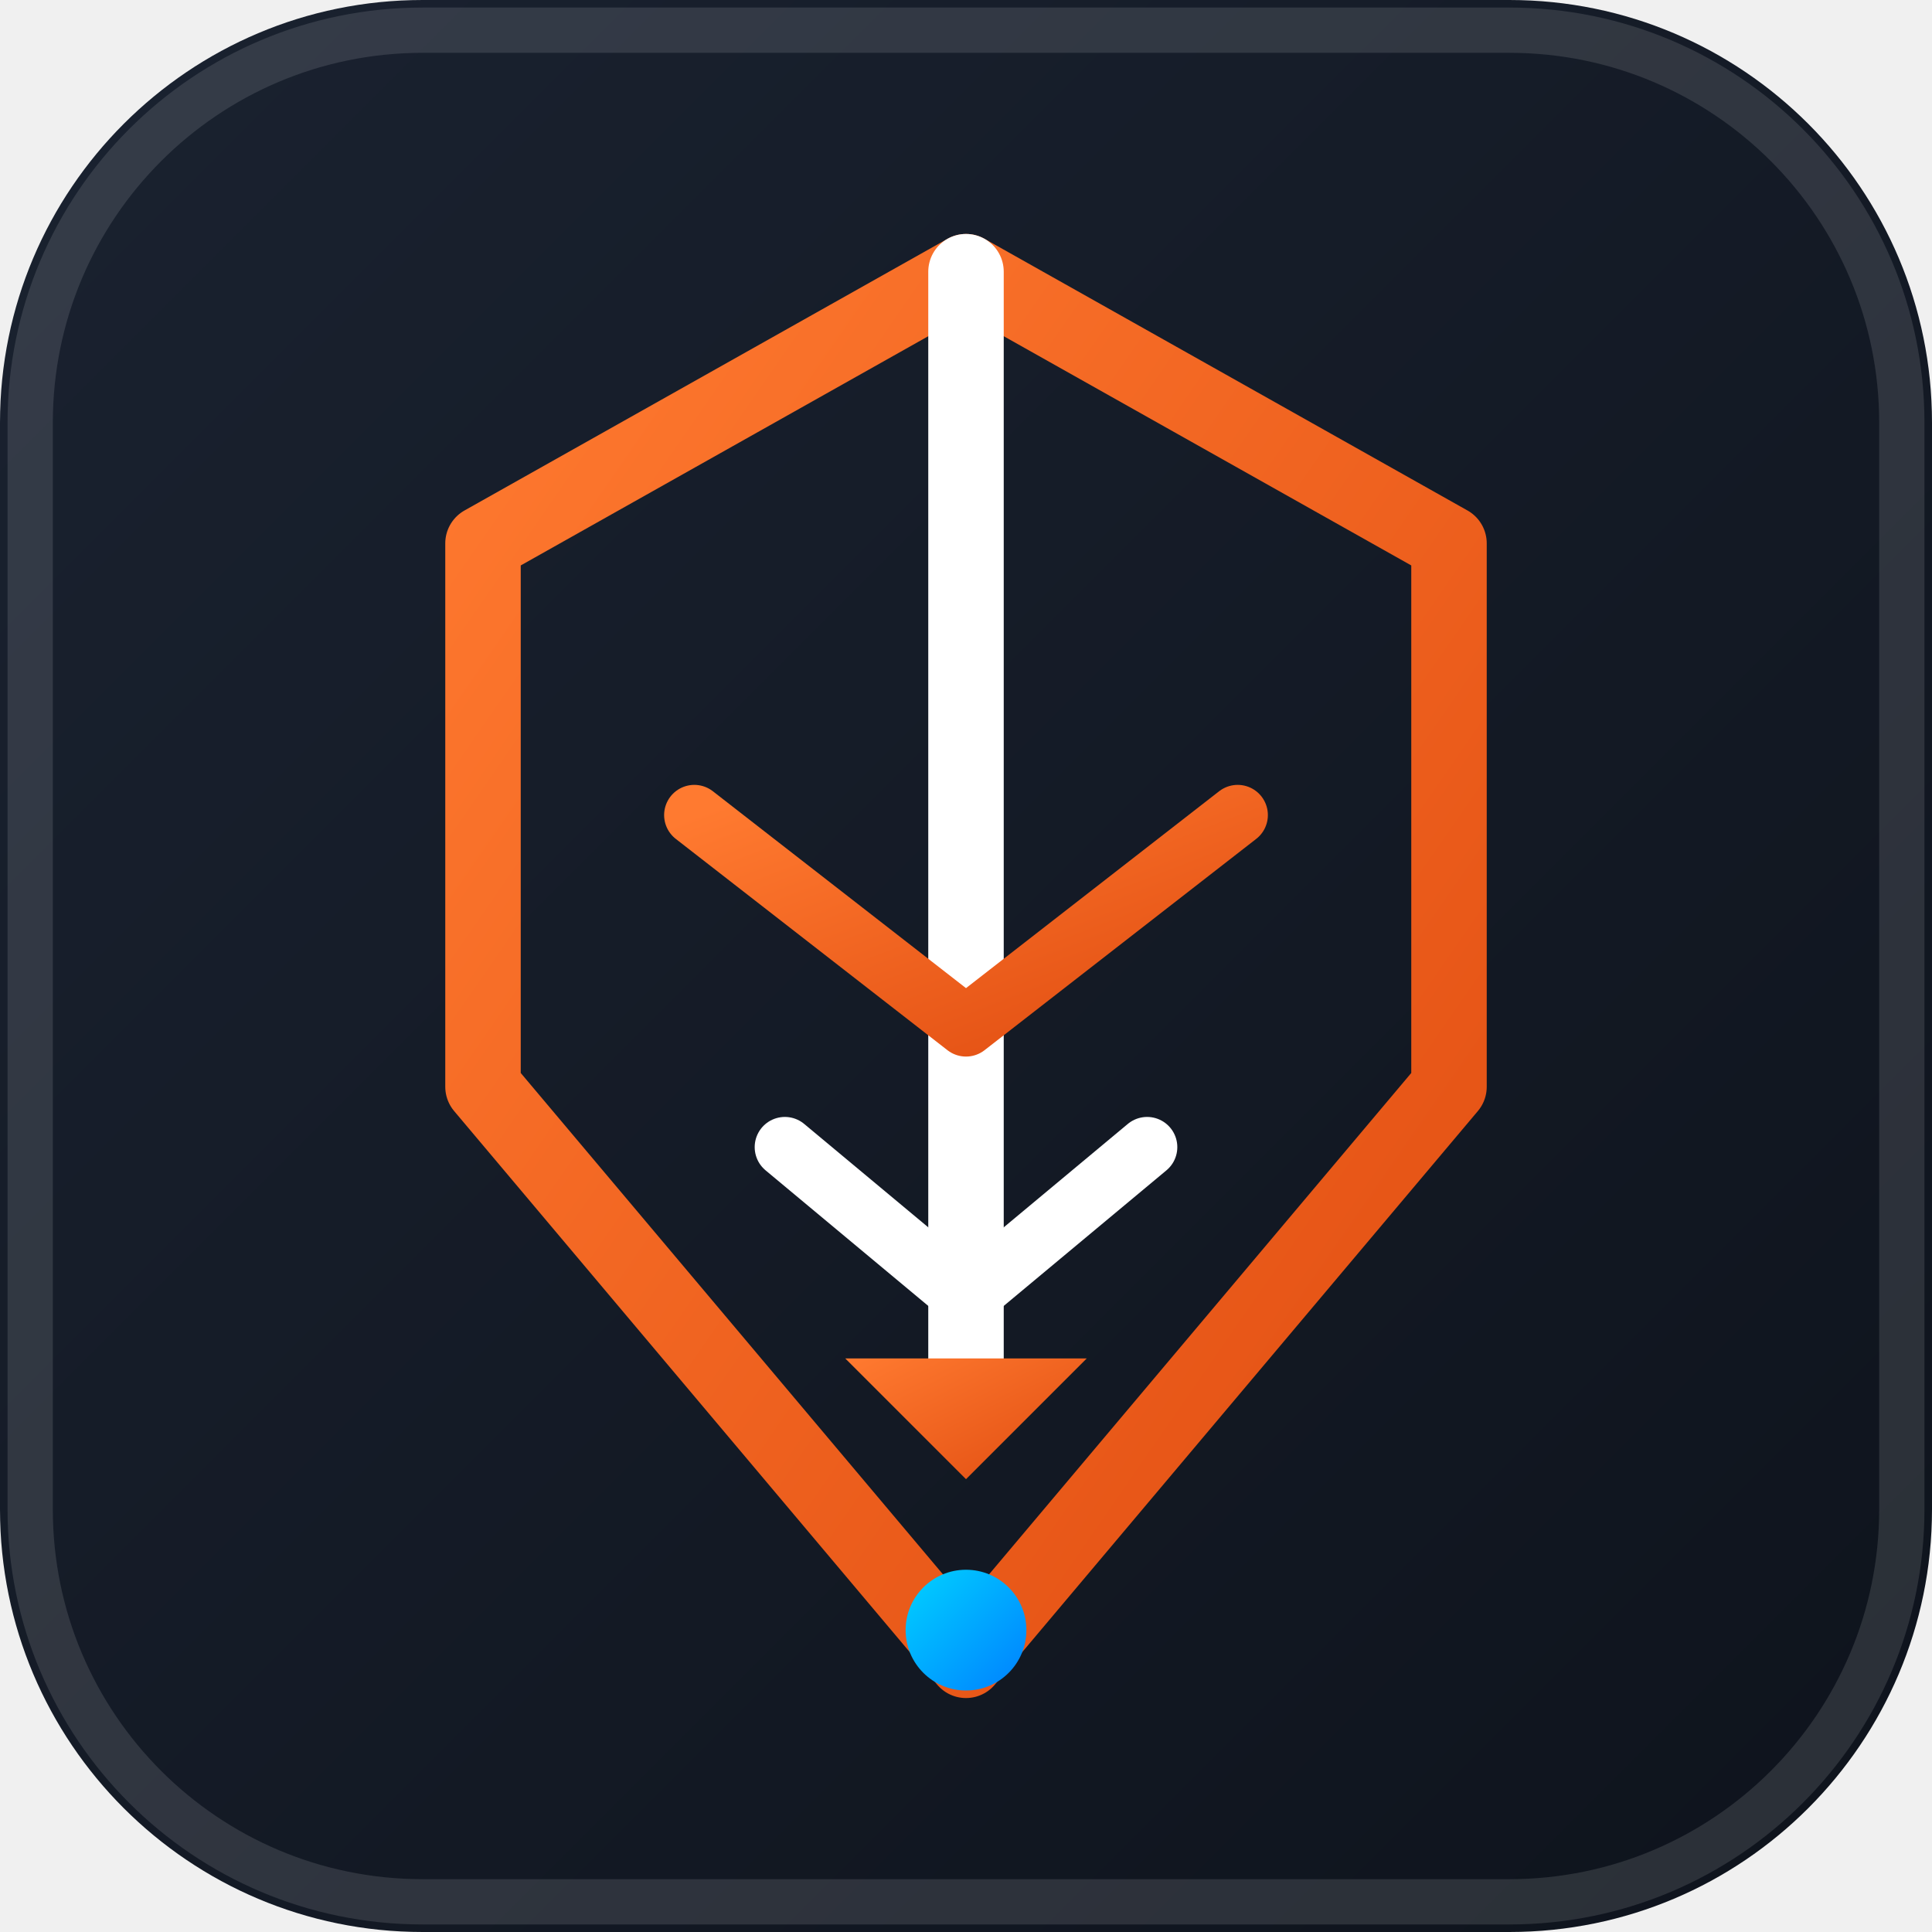
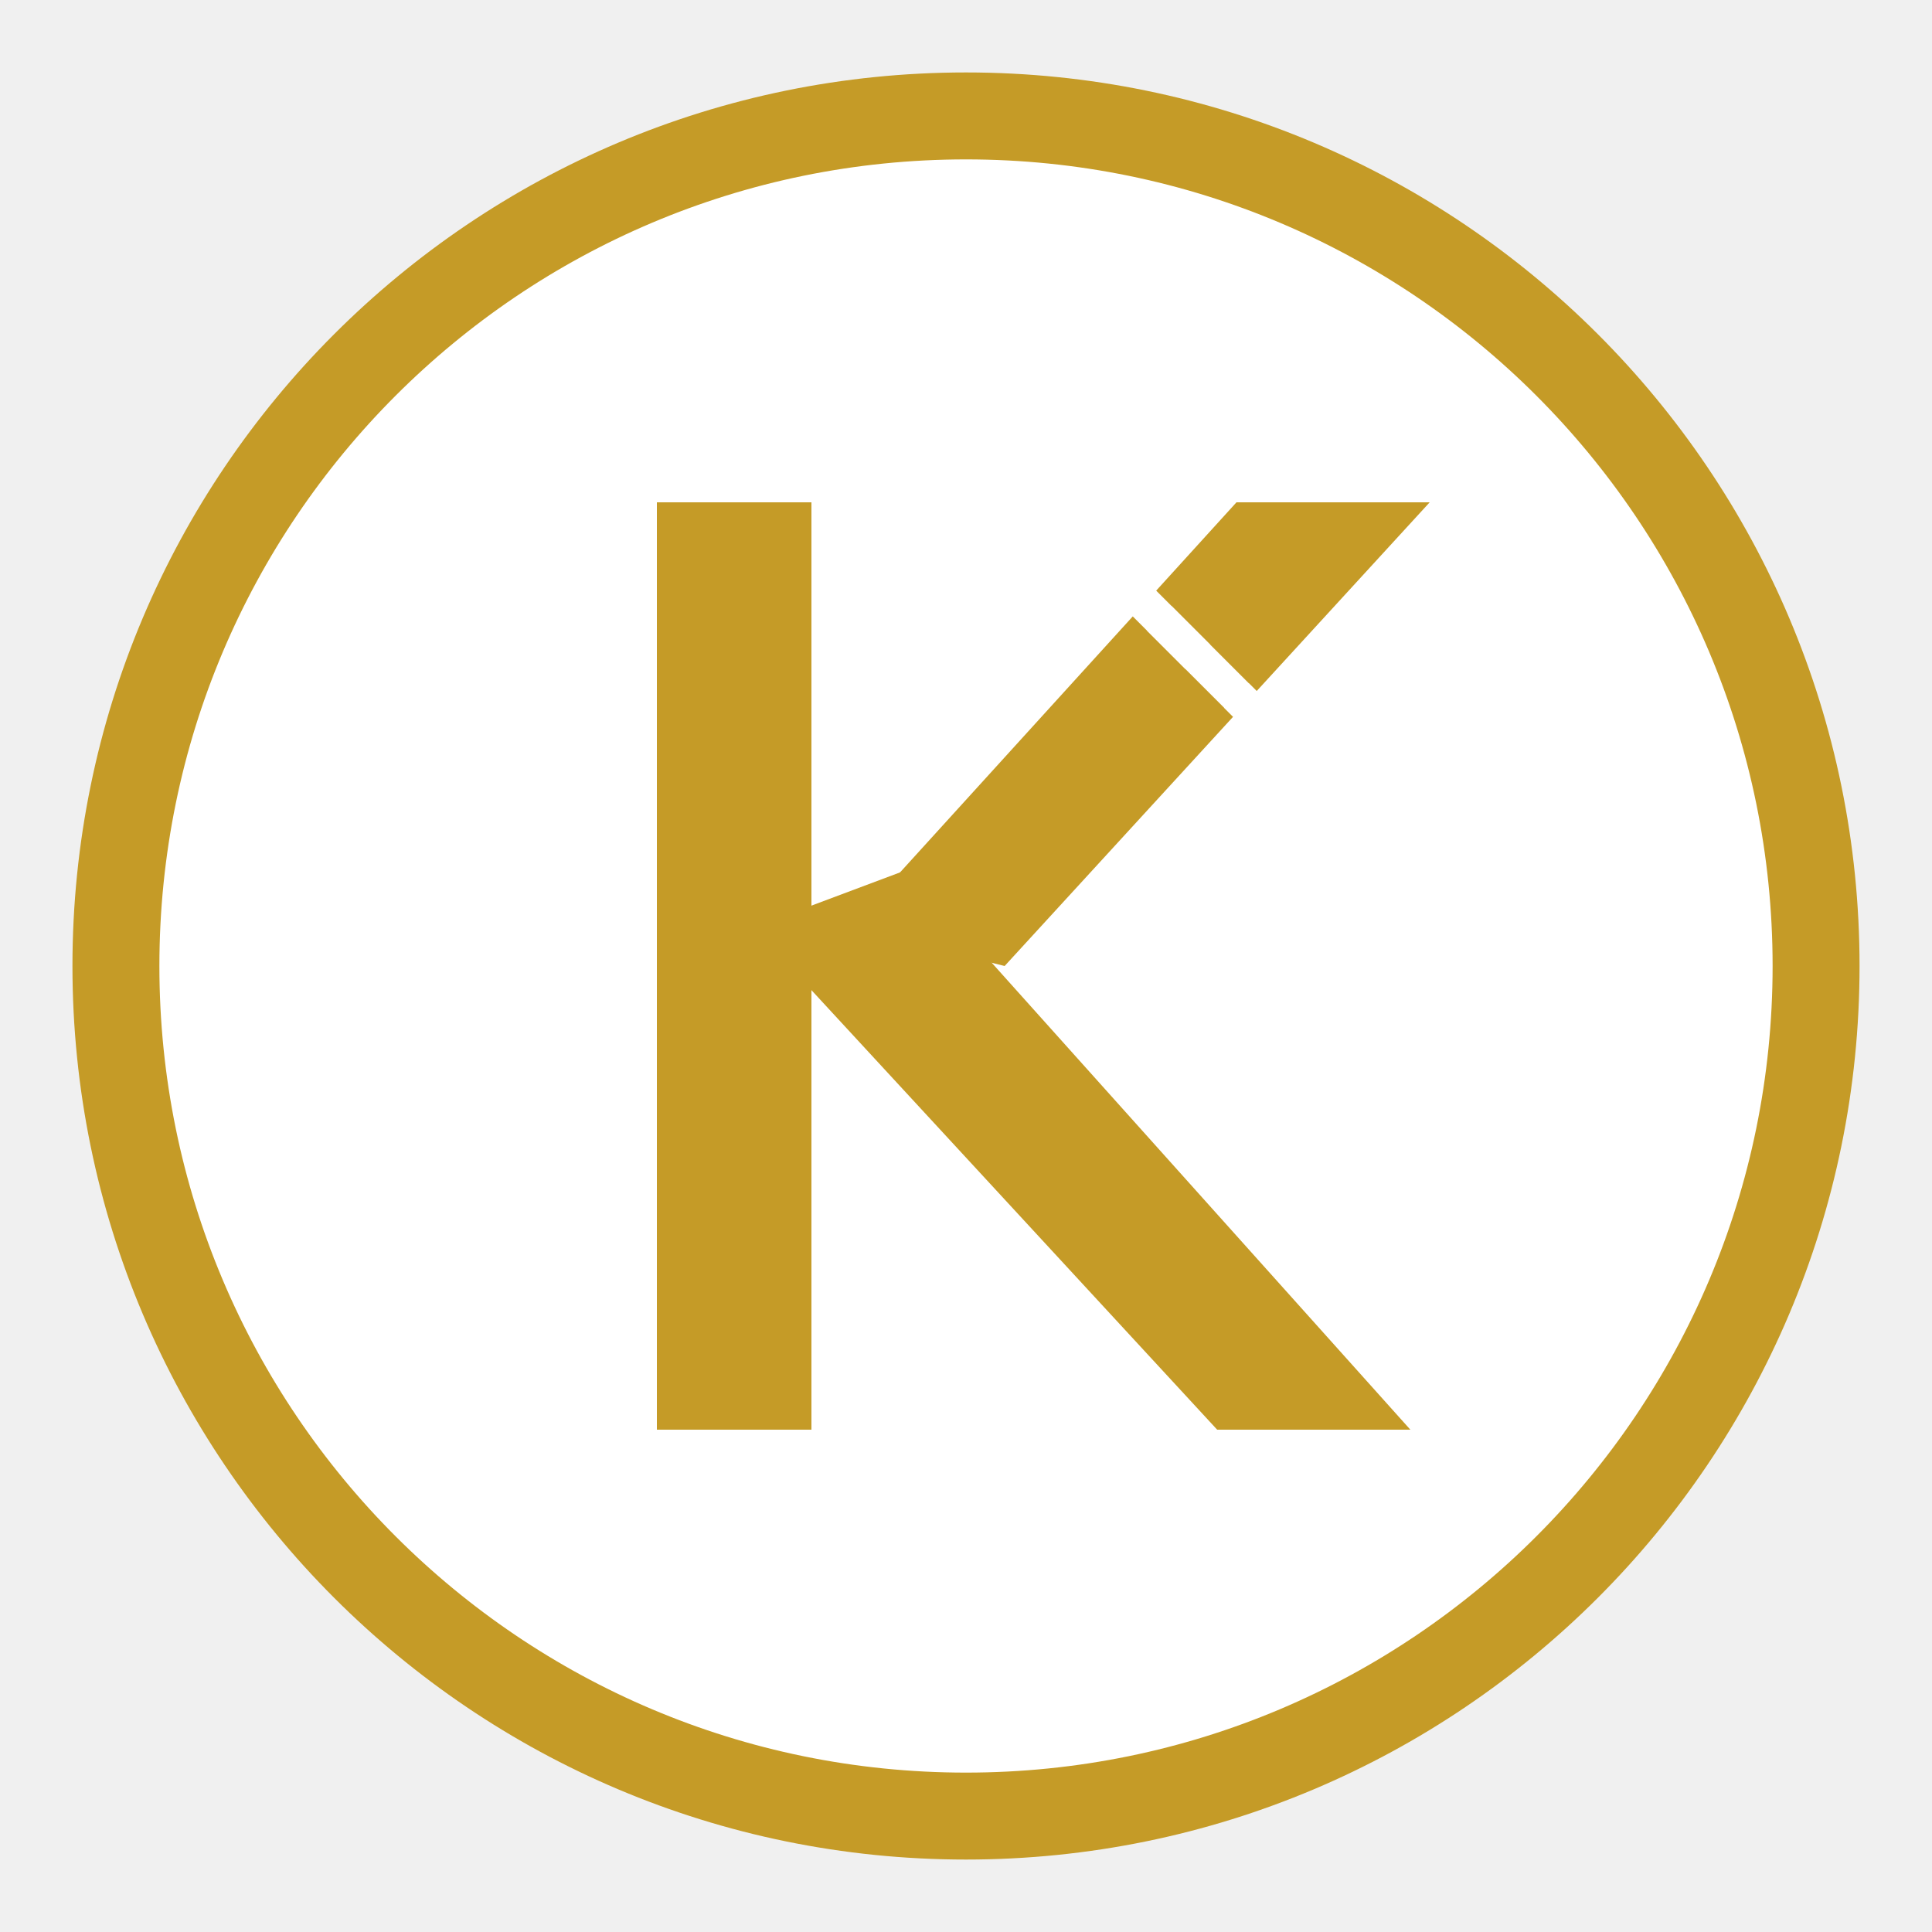
- <svg xmlns="http://www.w3.org/2000/svg" viewBox="0 0 64 64" fill="none" role="img" aria-label="KD SONDAJ">
-   <defs>
-     <linearGradient id="kd-grad-orange" x1="0%" y1="0%" x2="100%" y2="100%">
-       <stop offset="0%" stop-color="#FF7A30" />
-       <stop offset="100%" stop-color="#E14D11" />
-     </linearGradient>
-     <linearGradient id="kd-grad-dark" x1="0%" y1="0%" x2="100%" y2="100%">
-       <stop offset="0%" stop-color="#1A2230" />
-       <stop offset="100%" stop-color="#0E131C" />
-     </linearGradient>
-     <linearGradient id="kd-grad-cyan" x1="0%" y1="0%" x2="100%" y2="100%">
-       <stop offset="0%" stop-color="#00D2FF" />
-       <stop offset="100%" stop-color="#0080FF" />
-     </linearGradient>
-   </defs>
-   <rect width="64" height="64" rx="14" fill="url(#kd-grad-dark)" />
-   <rect x="1" y="1" width="62" height="62" rx="13" stroke="rgba(255,255,255,0.12)" stroke-width="1.5" />
-   <path d="M32 9 L48 18 L48 36 L32 55 L16 36 L16 18 Z" fill="none" stroke="url(#kd-grad-orange)" stroke-width="2.5" stroke-linejoin="round" />
-   <path d="M32 9 L32 45" stroke="#FFFFFF" stroke-width="2.5" stroke-linecap="round" />
-   <path d="M23 27 L32 34 L41 27" fill="none" stroke="url(#kd-grad-orange)" stroke-width="2" stroke-linecap="round" stroke-linejoin="round" />
-   <path d="M26 38 L32 43 L38 38" fill="none" stroke="#FFFFFF" stroke-width="2" stroke-linecap="round" stroke-linejoin="round" />
-   <polygon points="32,49 28,45 36,45" fill="url(#kd-grad-orange)" />
-   <circle cx="32" cy="54" r="2" fill="url(#kd-grad-cyan)" />
+ <svg xmlns="http://www.w3.org/2000/svg" viewBox="0 0 100 100" fill="none" role="img" aria-label="KD SONDAJ">
+   <circle cx="50" cy="50" r="44" stroke="#C59B27" stroke-width="4.5" fill="#FFFFFF" />
+   <path d="M34 26 L42 26 L42 74 L34 74 Z" fill="#C59B27" />
+   <path d="M44 48 L64 26 L74 26 L52 50 Z" fill="#C59B27" />
+   <line x1="56" y1="28" x2="62" y2="34" stroke="#FFFFFF" stroke-width="1.8" />
+   <line x1="60" y1="32" x2="66" y2="38" stroke="#FFFFFF" stroke-width="1.8" />
+   <line x1="64" y1="36" x2="70" y2="42" stroke="#FFFFFF" stroke-width="1.8" />
+   <path d="M47 45 L73 74 L63 74 L39 48 Z" fill="#C59B27" />
</svg>
